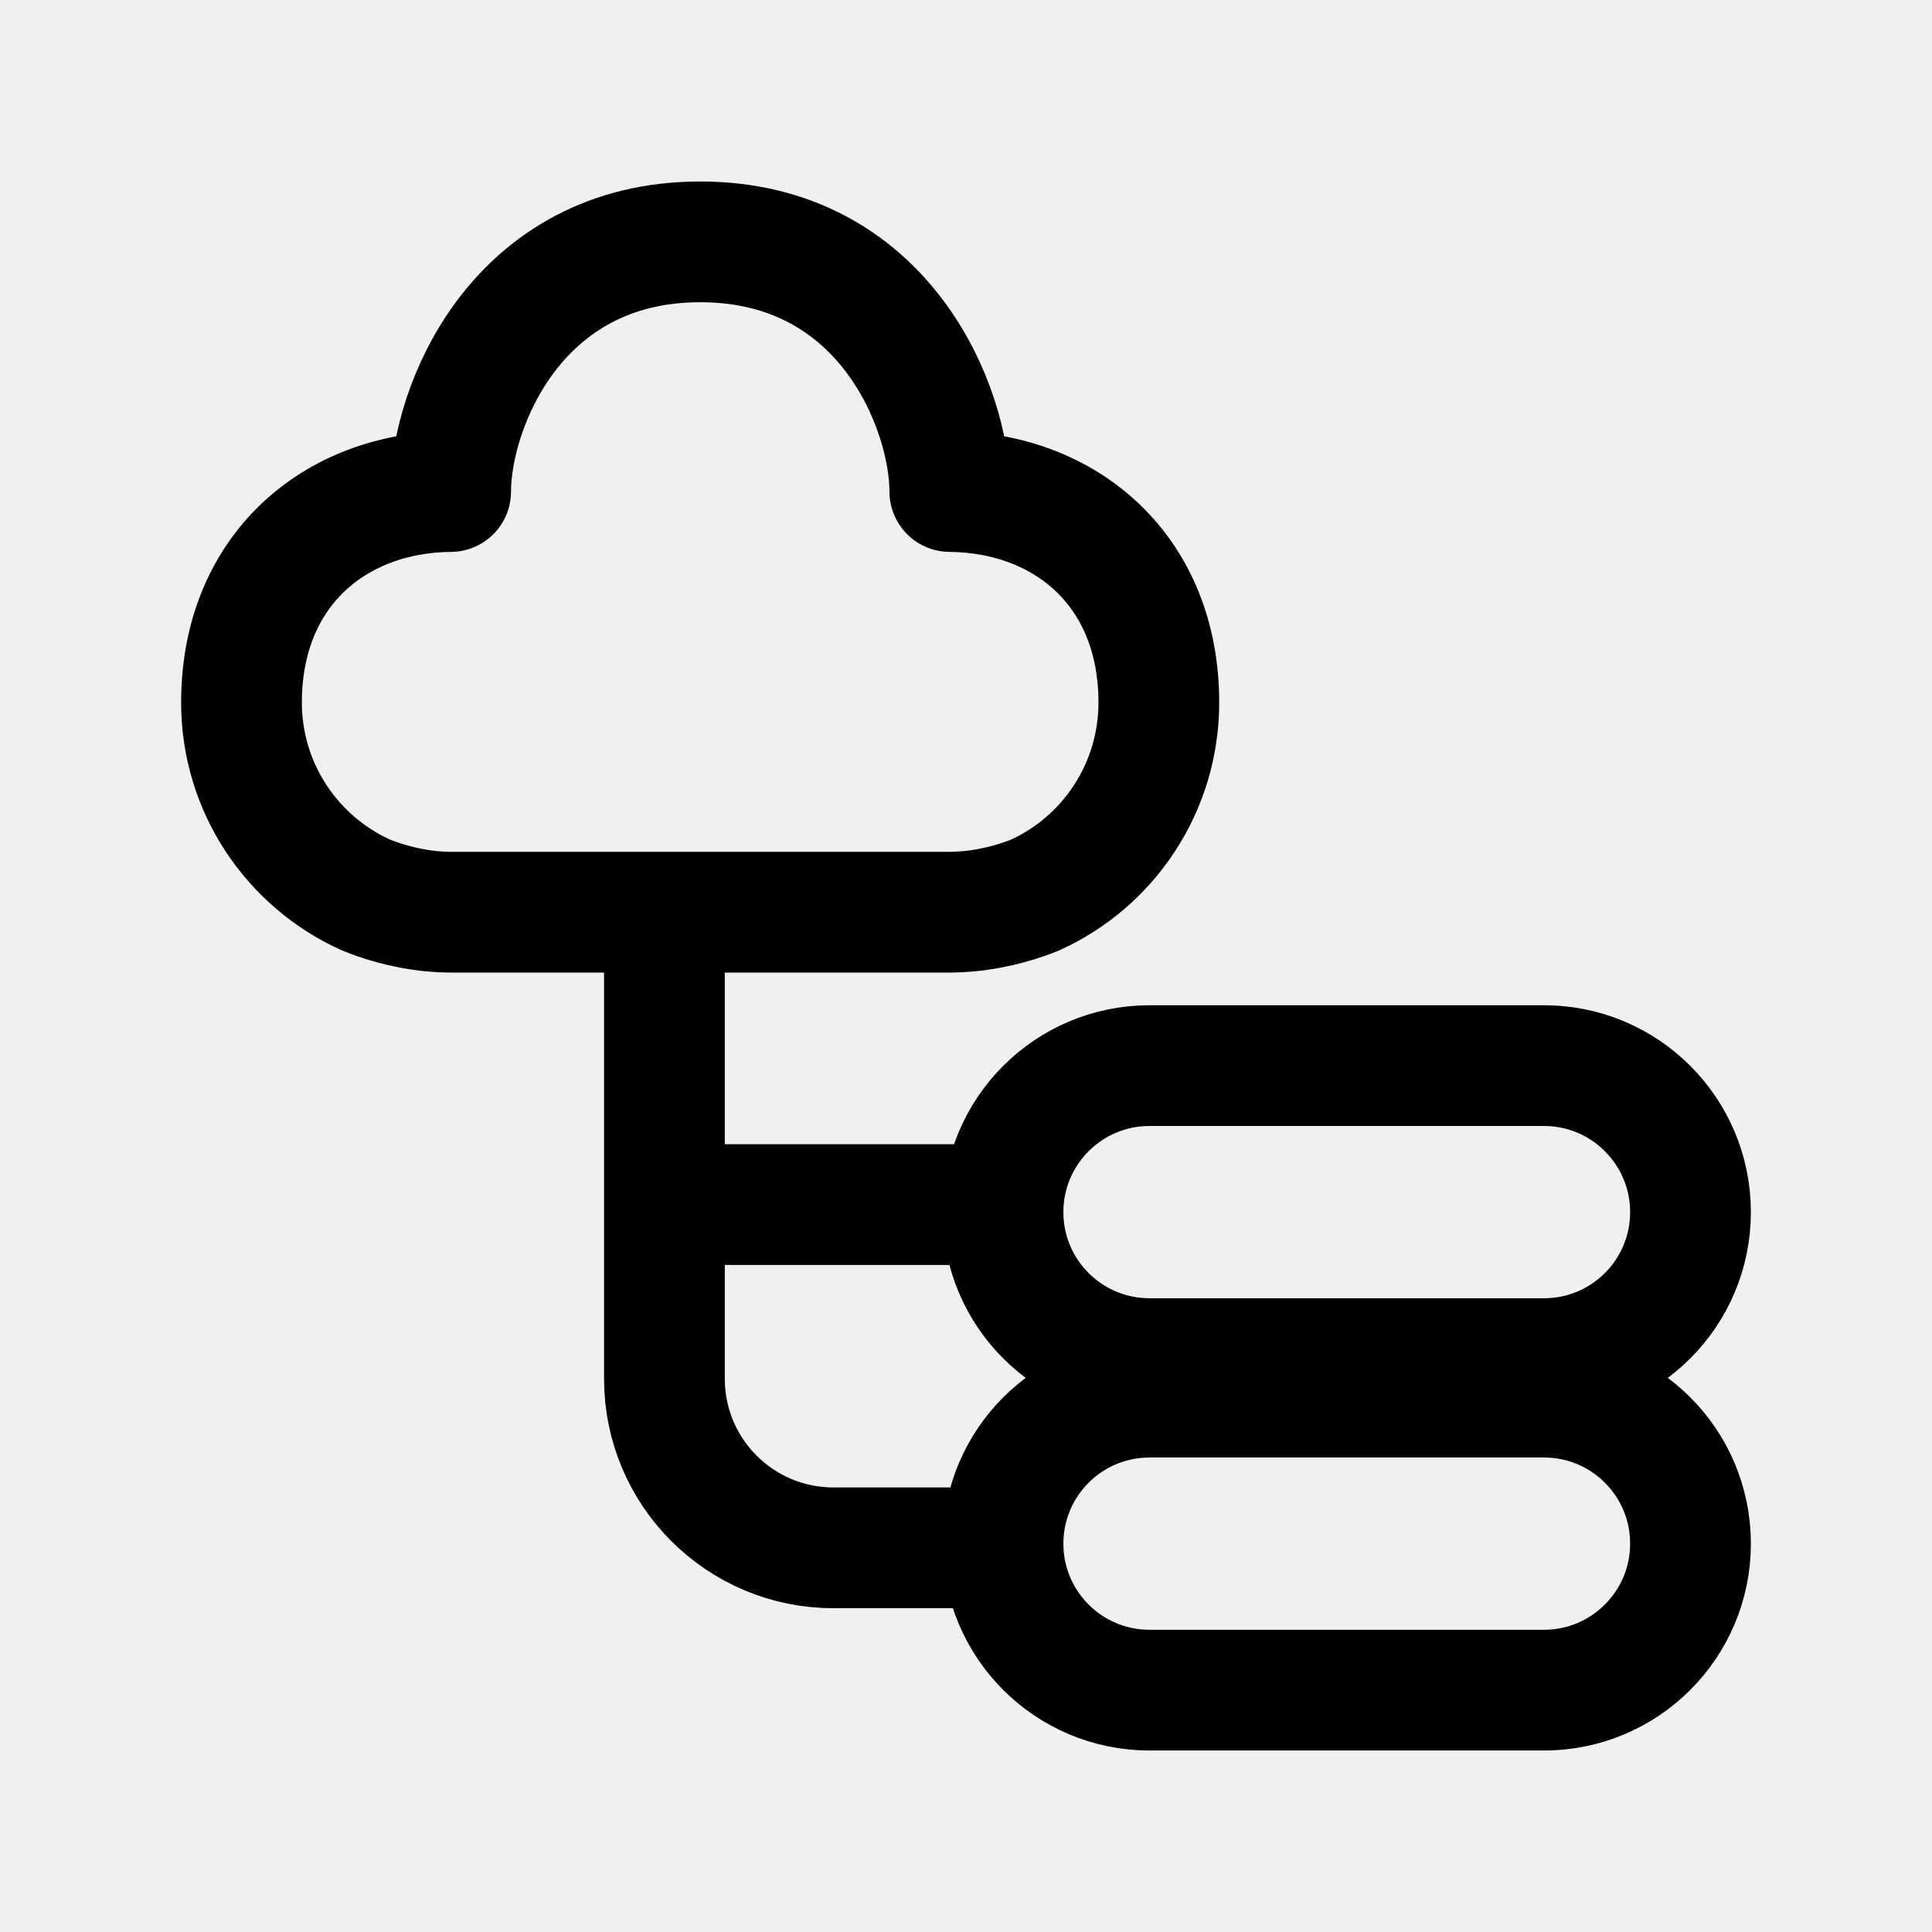
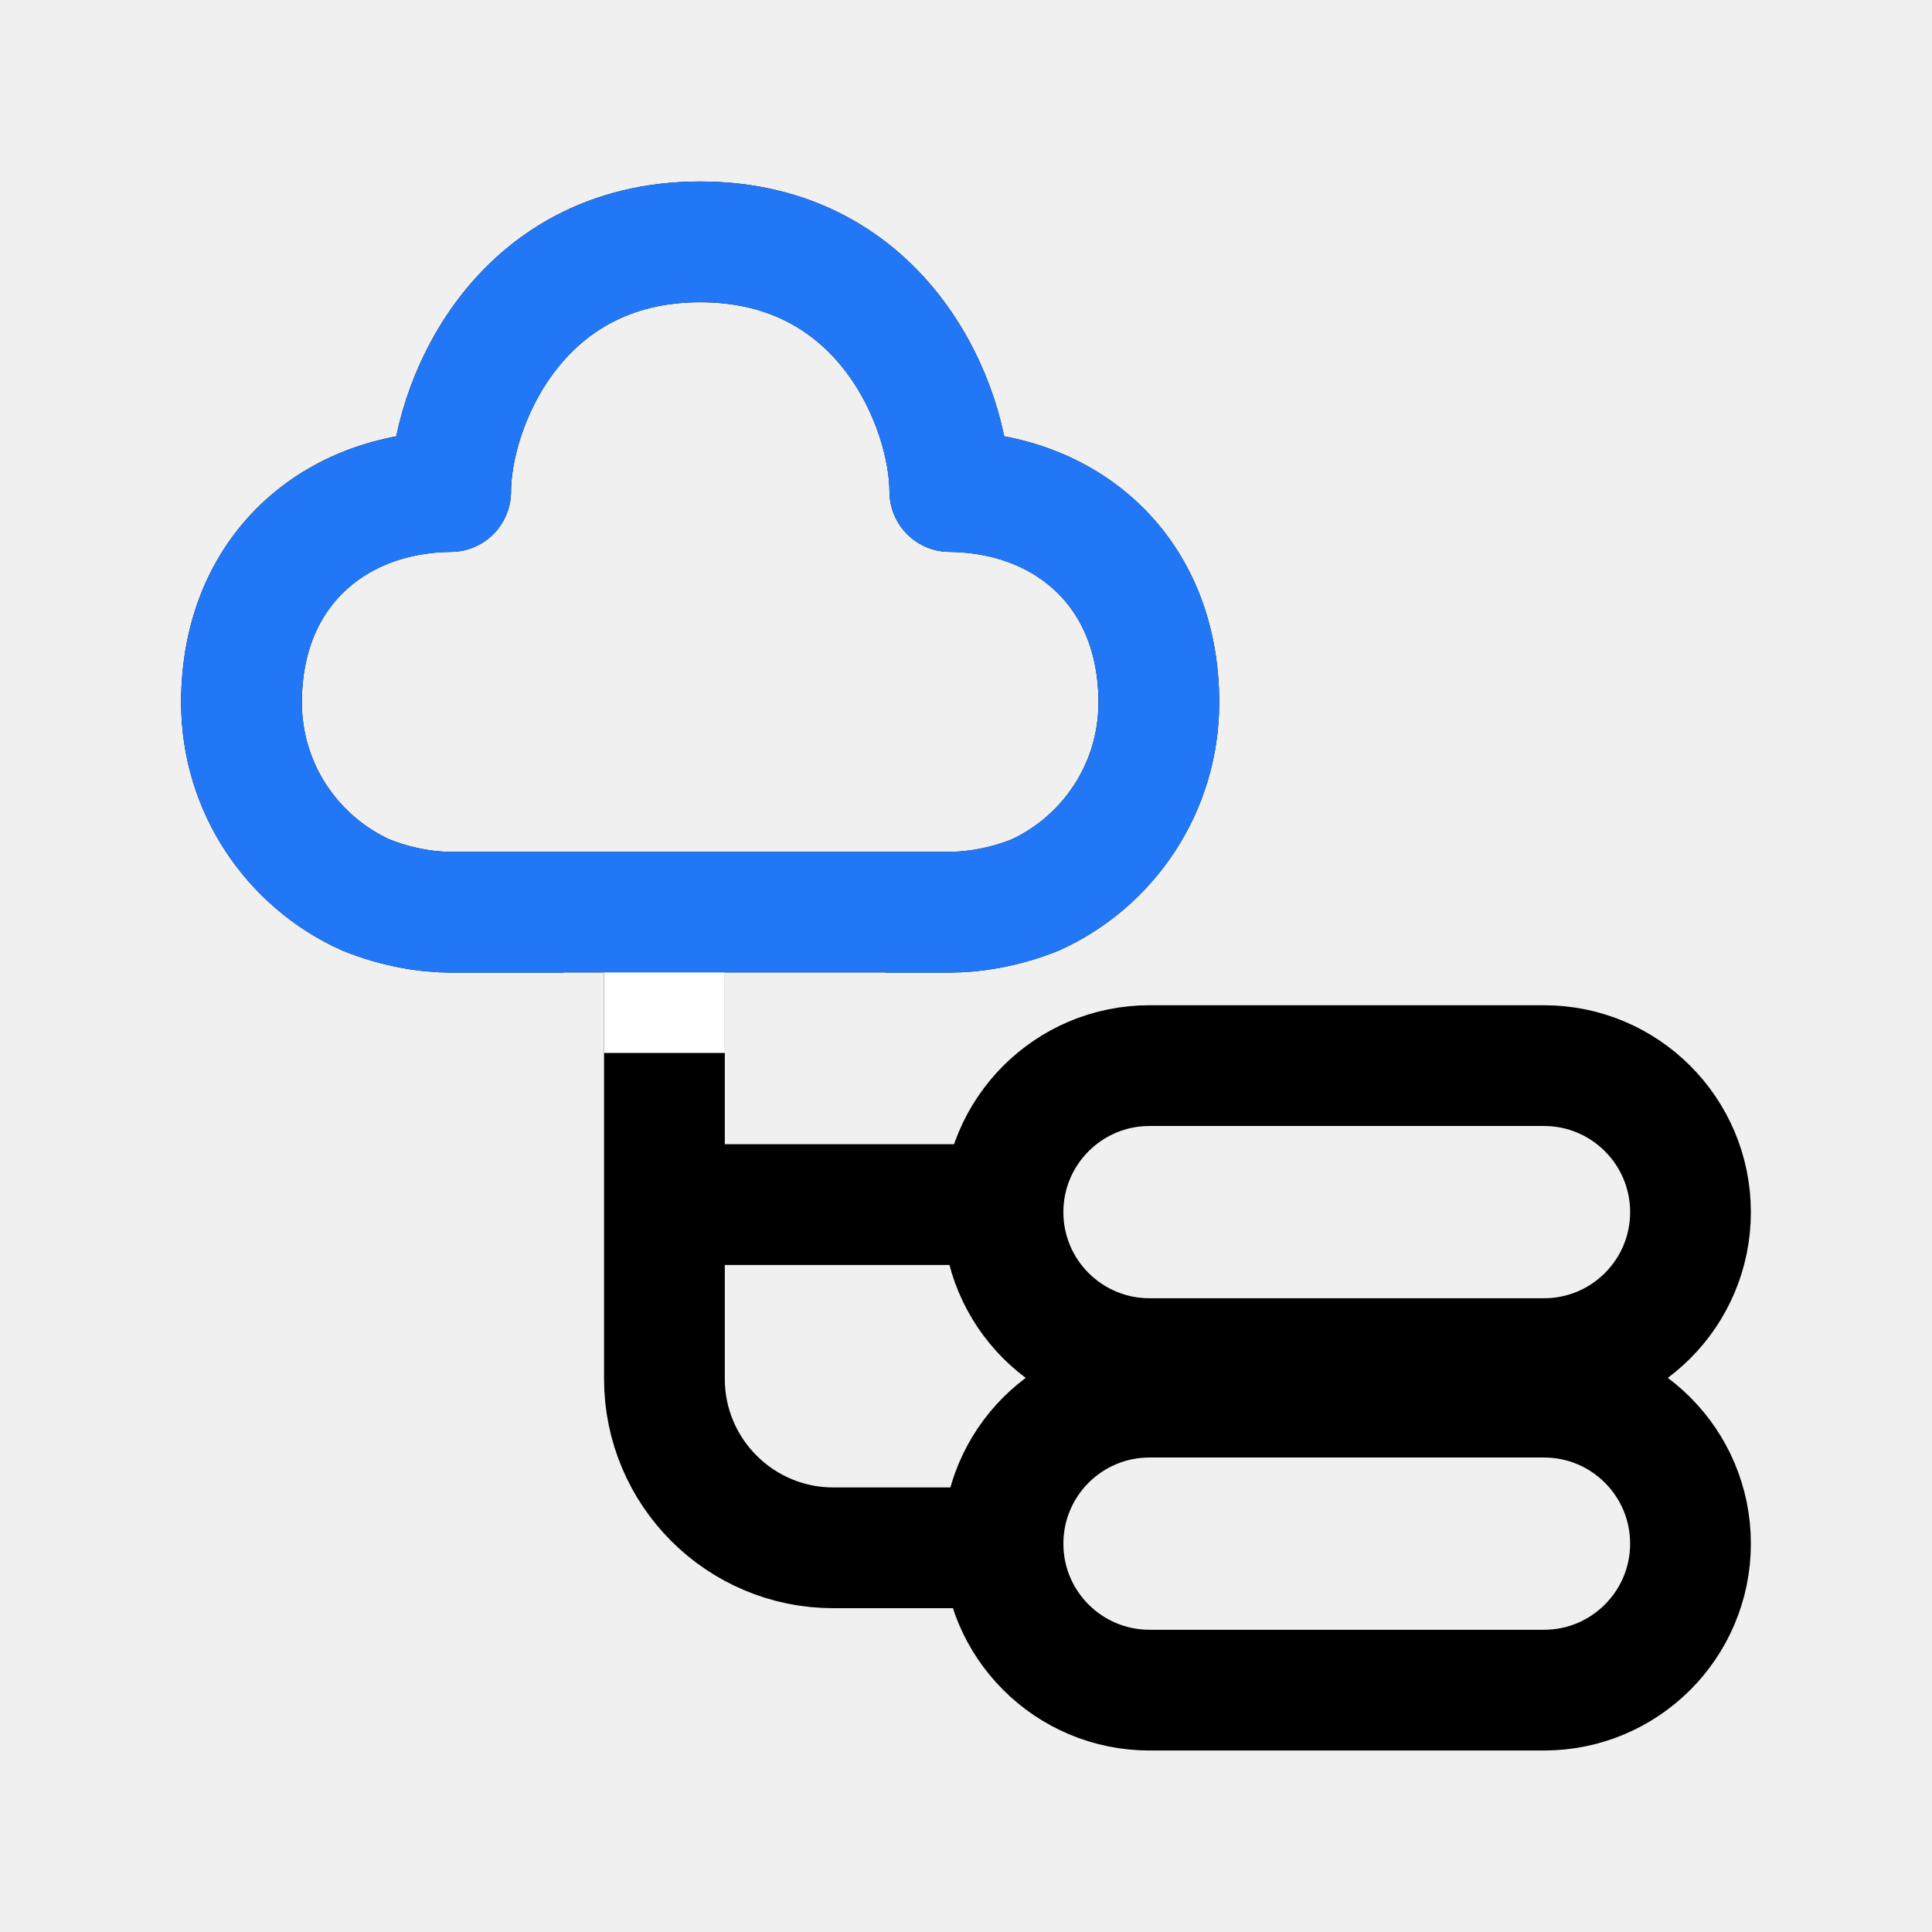
<svg xmlns="http://www.w3.org/2000/svg" width="32" height="32" viewBox="0 0 32 32" fill="none">
  <path d="M11.005 15.487V22.838C11.005 24.384 12.259 25.637 13.805 25.637H16.615M16.562 19.952H11.016M7.464 8.141C5.549 8.158 4 9.445 4 11.636C4 13.053 4.845 14.274 6.057 14.822C6.567 15.029 7.075 15.109 7.461 15.109H15.728C16.114 15.109 16.624 15.033 17.141 14.826C18.353 14.278 19.194 13.053 19.194 11.636C19.194 9.445 17.647 8.158 15.732 8.141C15.732 6.763 14.65 4.006 11.598 4.006C8.545 4.006 7.464 6.763 7.464 8.141ZM19.04 17.65H25.573C26.914 17.65 28 18.737 28 20.077C28 21.417 26.914 22.503 25.573 22.503H19.04C17.7 22.503 16.613 21.418 16.613 20.078C16.612 18.737 17.699 17.65 19.04 17.65ZM19.04 23.141H25.573C26.914 23.141 28 24.227 28 25.567C28 26.907 26.914 27.994 25.573 27.994H19.04C17.7 27.994 16.613 26.909 16.613 25.569C16.612 24.228 17.699 23.141 19.04 23.141Z" stroke="black" stroke-width="2" stroke-linecap="round" stroke-linejoin="round" />
+   <mask id="mask0_2142_32974" style="mask-type:alpha" maskUnits="userSpaceOnUse" x="0" y="0" width="32" height="32">
+     <path d="M11.005 15.487V22.838C11.005 24.384 12.259 25.638 13.805 25.638H16.615M16.562 19.952H11.016M7.464 8.142C5.549 8.158 4 9.445 4 11.636C4 13.053 4.845 14.274 6.057 14.822C6.567 15.029 7.075 15.109 7.461 15.109H15.728C16.114 15.109 16.624 15.033 17.141 14.826C18.353 14.278 19.194 13.053 19.194 11.636C19.194 9.445 17.647 8.158 15.732 8.142C15.732 6.764 14.65 4.006 11.598 4.006C8.545 4.006 7.464 6.764 7.464 8.142ZM19.04 17.65H25.573C26.914 17.65 28 18.737 28 20.077C28 21.417 26.914 22.503 25.573 22.503H19.04C17.7 22.503 16.613 21.418 16.613 20.078C16.612 18.737 17.699 17.65 19.04 17.65ZM19.04 23.141H25.573C26.914 23.141 28 24.227 28 25.567C28 26.908 26.914 27.994 25.573 27.994H19.04C17.7 27.994 16.613 26.909 16.613 25.569C16.612 24.228 17.699 23.141 19.04 23.141Z" stroke="black" stroke-width="2" stroke-linecap="round" stroke-linejoin="round" />
+   </mask>
+   <g mask="url(#mask0_2142_32974)">
+     <path d="M4.667 4.07696e-05L27.334 -2.667L22.667 14L15.334 17.333H2L-2.667 6L4.667 4.07696e-05Z" fill="#2277F6" />
+     <rect x="9.334" y="16.107" width="5.333" height="1.333" fill="white" />
+   </g>
</svg>
